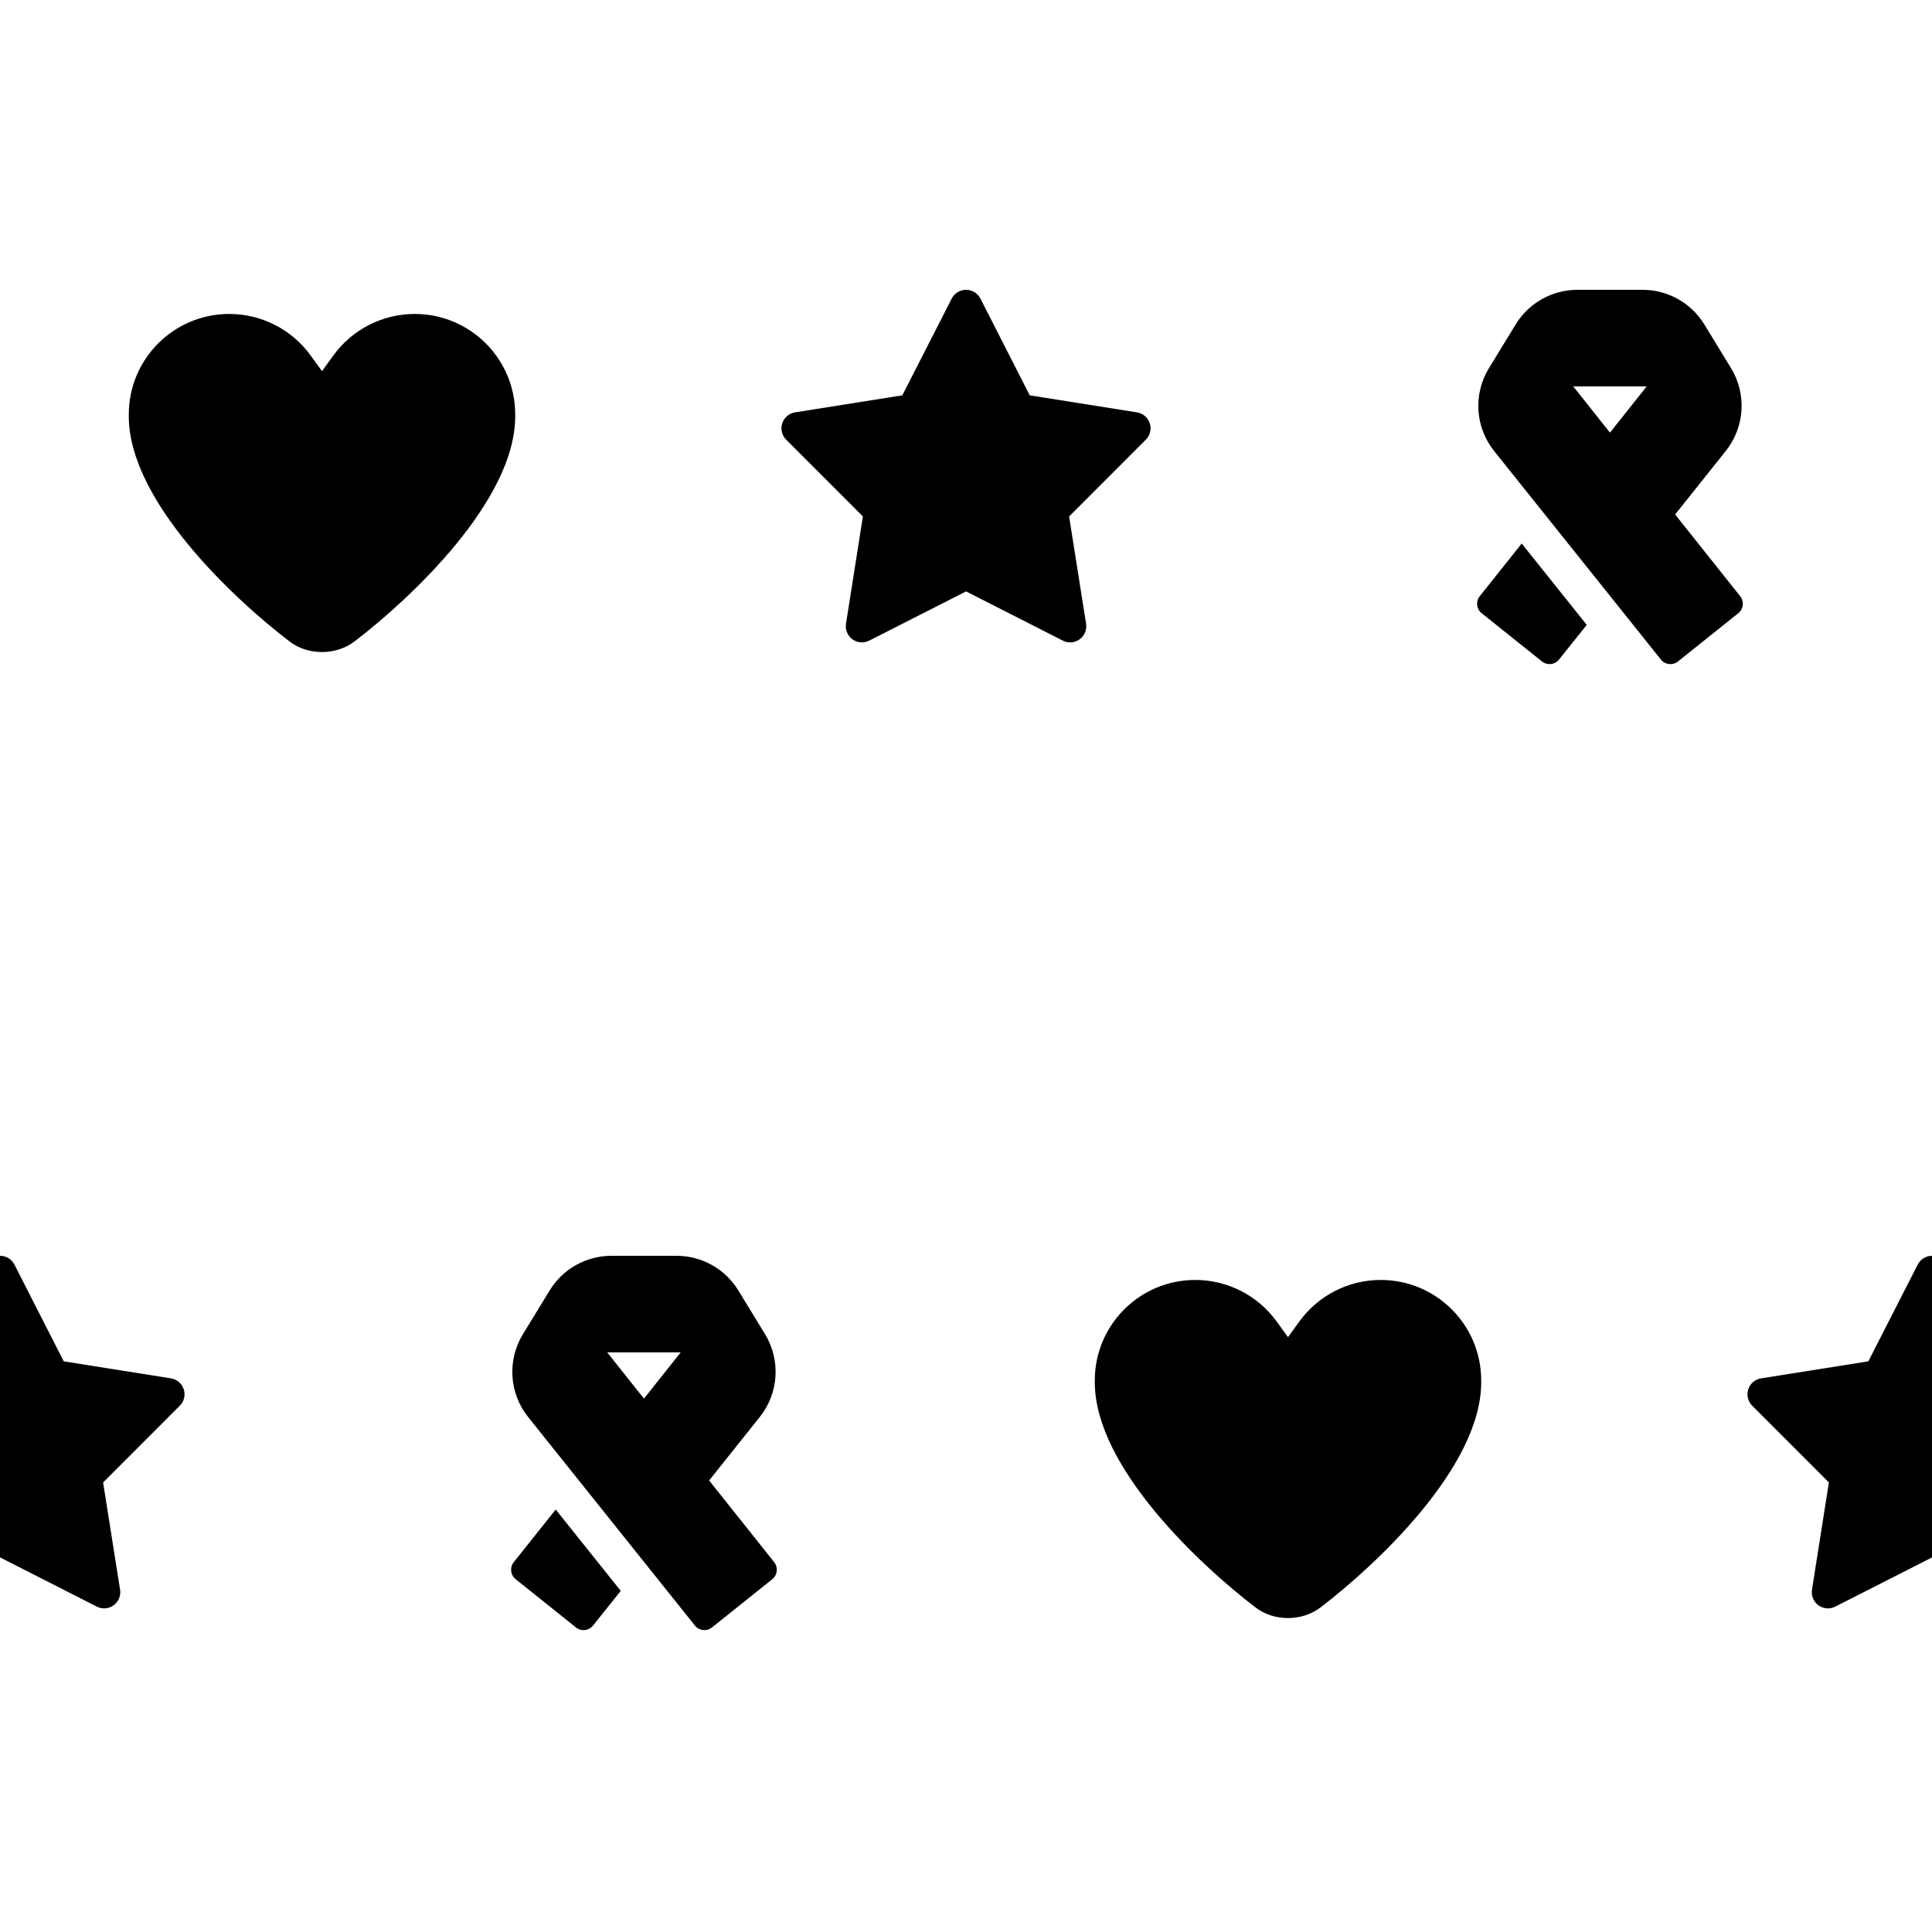
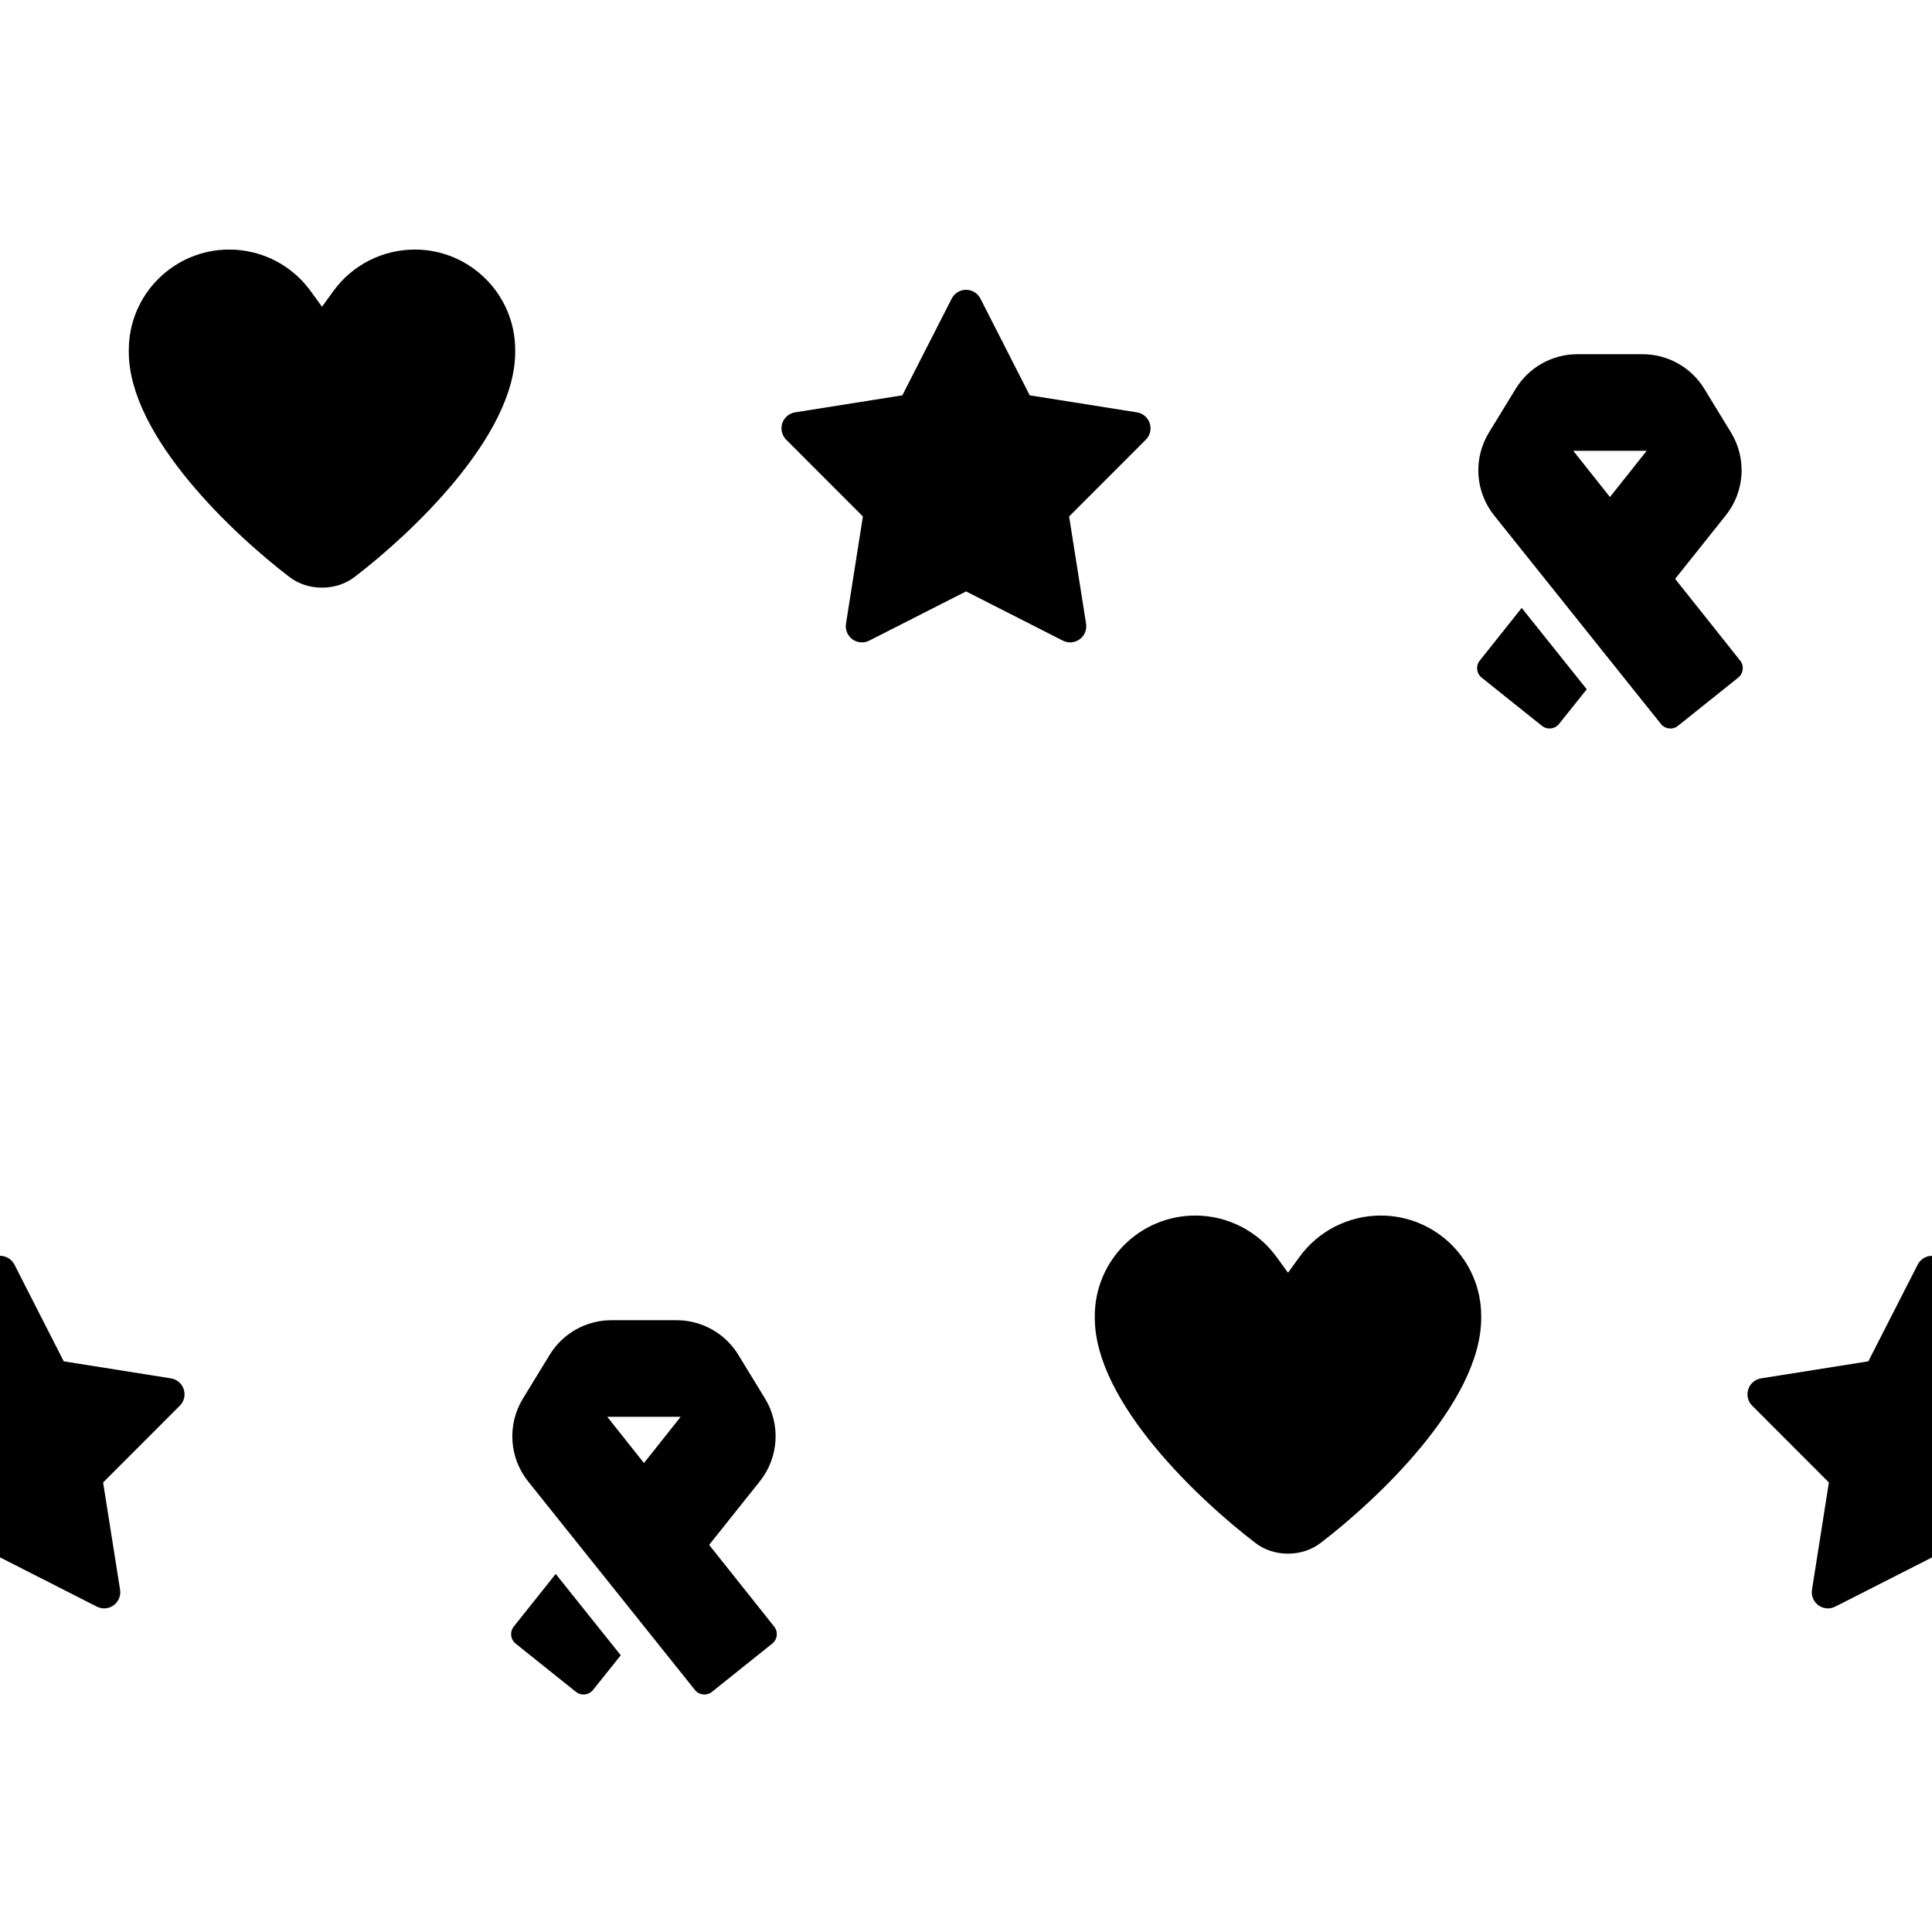
<svg xmlns="http://www.w3.org/2000/svg" width="60" height="60" viewBox="0 0 60 60" fill="#000">
  <defs>
    <symbol id="a" viewBox="0 0 512 512">
      <path d="M241 87.1l15 20.7 15-20.7C296 52.5 336.2 32 378.9 32 452.4 32 512 91.6 512 165.1l0 2.6c0 112.2-139.9 242.5-212.9 298.2-12.4 9.4-27.6 14.1-43.1 14.1s-30.8-4.6-43.1-14.1C139.9 410.2 0 279.9 0 167.7l0-2.6C0 91.6 59.6 32 133.1 32 175.8 32 216 52.5 241 87.1z" />
    </symbol>
    <symbol id="b" viewBox="0 0 576 512">
      <path d="M309.5-18.9c-4.1-8-12.4-13.1-21.4-13.1s-17.3 5.1-21.4 13.1L193.1 125.3 33.2 150.7c-8.9 1.4-16.3 7.7-19.1 16.3s-.5 18 5.8 24.4l114.4 114.5-25.2 159.9c-1.4 8.9 2.3 17.9 9.6 23.2s16.9 6.1 25 2L288.1 417.6 432.4 491c8 4.1 17.7 3.3 25-2s11-14.2 9.6-23.2L441.7 305.9 556.1 191.4c6.4-6.4 8.6-15.8 5.8-24.4s-10.1-14.9-19.1-16.3L383 125.3 309.5-18.9z" />
    </symbol>
    <symbol id="c" viewBox="0 0 384 512">
      <path d="M235.1 0c33.4 0 64.5 17.4 81.9 45.9 1.2 2 13 21.3 35.3 57.8 21.1 34.5 18.3 78.5-7 110L278.3 297.7 364.5 406c5.5 6.9 4.4 16.9-2.5 22.5l-80 64c-6.9 5.5-17 4.4-22.5-2.5L38.6 213.8C13.3 182.3 10.5 138.3 31.6 103.8 54 67.2 65.7 47.9 67 45.9 84.4 17.4 115.4 0 148.9 0l86.3 0zM192 189.2l48.6-61.2-97.3 0 48.6 61.2zM75 336.2l86.2 107.8-36.8 46c-5.5 6.9-15.6 8-22.5 2.5l-80-64c-6.9-5.5-8-15.6-2.5-22.5L75 336.2z" />
    </symbol>
  </defs>
-   <use href="#a" x="4" y="9" width="12" height="12" />
+   <use href="#a" x="4" y="7" width="12" height="12" />
  <use href="#b" x="24" y="9" width="12" height="12" />
-   <use href="#c" x="44" y="9" width="12" height="12" />
+   <use href="#c" x="44" y="11" width="12" height="12" />
  <use href="#b" x="-6" y="39" width="12" height="12" />
-   <use href="#c" x="14" y="39" width="12" height="12" />
-   <use href="#a" x="34" y="39" width="12" height="12" />
+   <use href="#c" x="14" y="41" width="12" height="12" />
+   <use href="#a" x="34" y="37" width="12" height="12" />
  <use href="#b" x="54" y="39" width="12" height="12" />
</svg>
